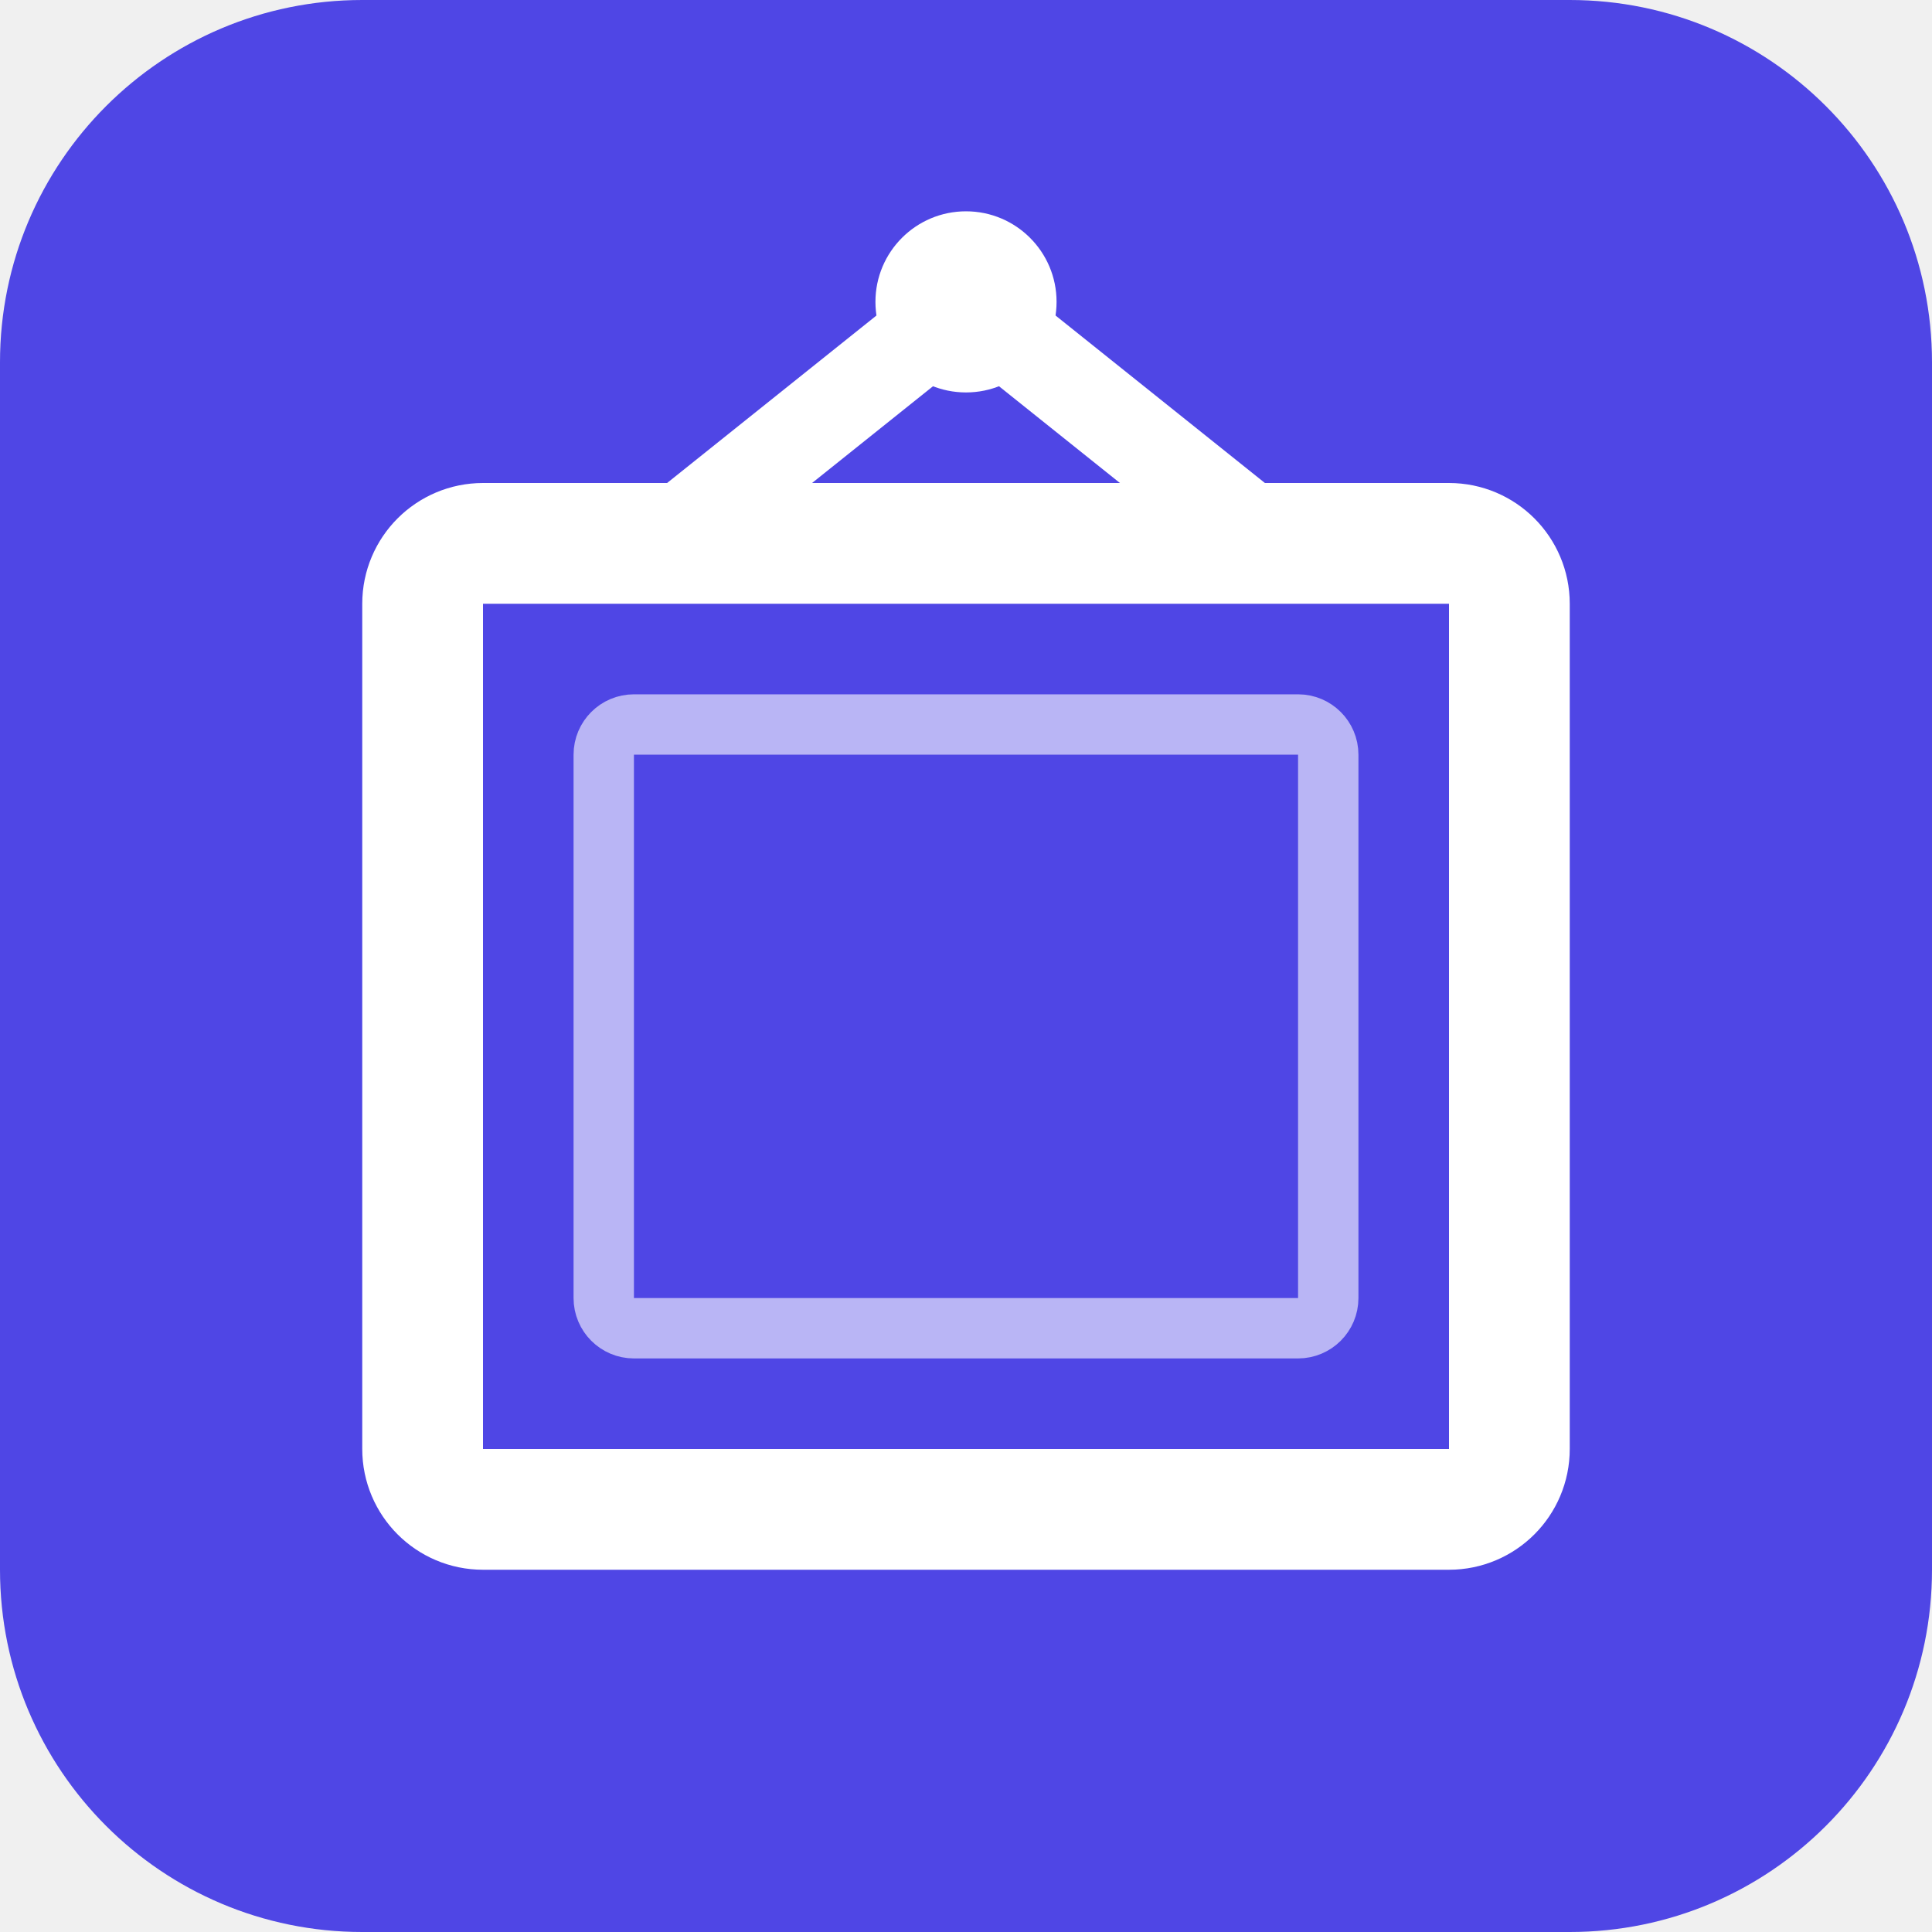
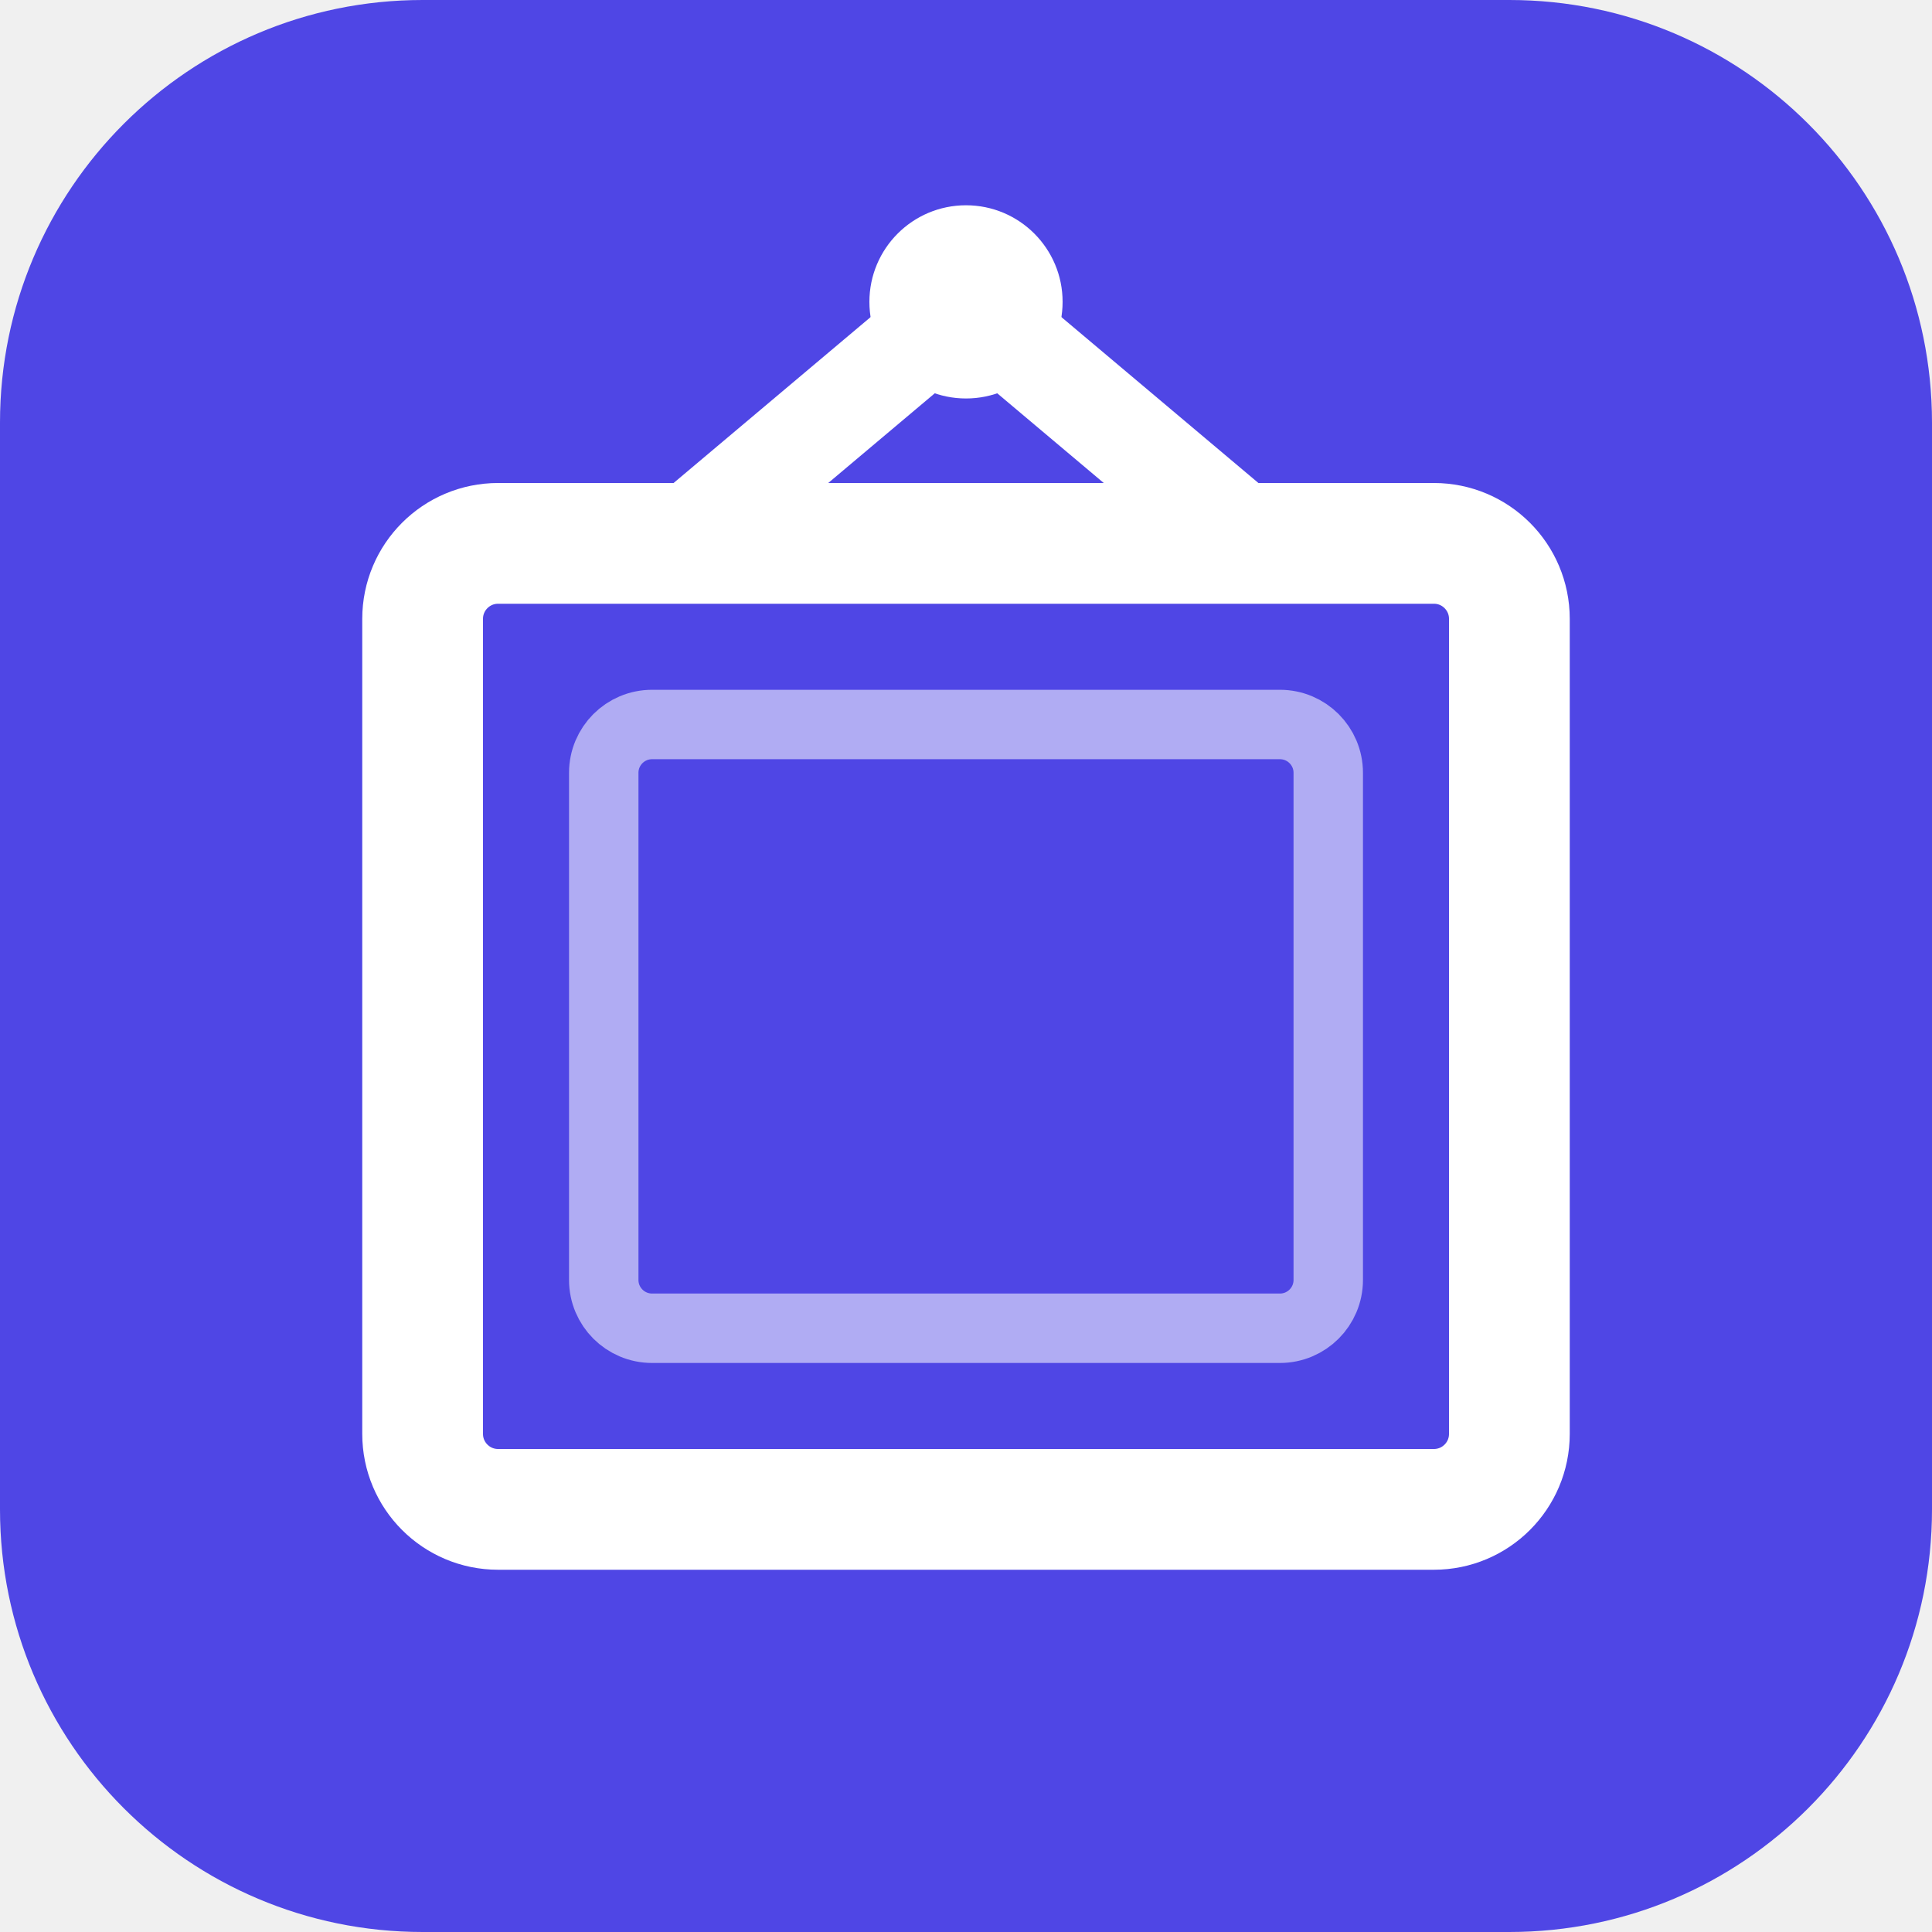
<svg xmlns="http://www.w3.org/2000/svg" viewBox="0 0 32 32" fill="none">
-   <rect width="32" height="32" rx="6" fill="#4f46e5" />
-   <rect x="7" y="9" width="18" height="16" rx="1" stroke="white" stroke-width="2" fill="none" />
-   <rect x="10" y="12" width="12" height="10" rx="0.5" stroke="white" stroke-width="1" opacity="0.6" fill="none" />
-   <path d="M11 9 L16 5 L21 9" stroke="white" stroke-width="1.5" stroke-linecap="round" stroke-linejoin="round" fill="none" />
-   <circle cx="16" cy="5" r="1.5" fill="white" />
+   <rect width="32" height="32" rx="7" fill="#4f46e5" />
+   <rect x="7" y="9" width="18" height="16" rx="1.25" stroke="#fff" stroke-width="2" />
+   <rect x="10" y="12" width="12" height="10" rx="0.8" stroke="#fff" stroke-width="1.15" opacity="0.55" />
+   <path d="M11.25 9L16 5L20.75 9" stroke="#fff" stroke-width="1.65" stroke-linecap="round" stroke-linejoin="round" />
+   <circle cx="16" cy="5" r="1.6" fill="#fff" />
</svg>
